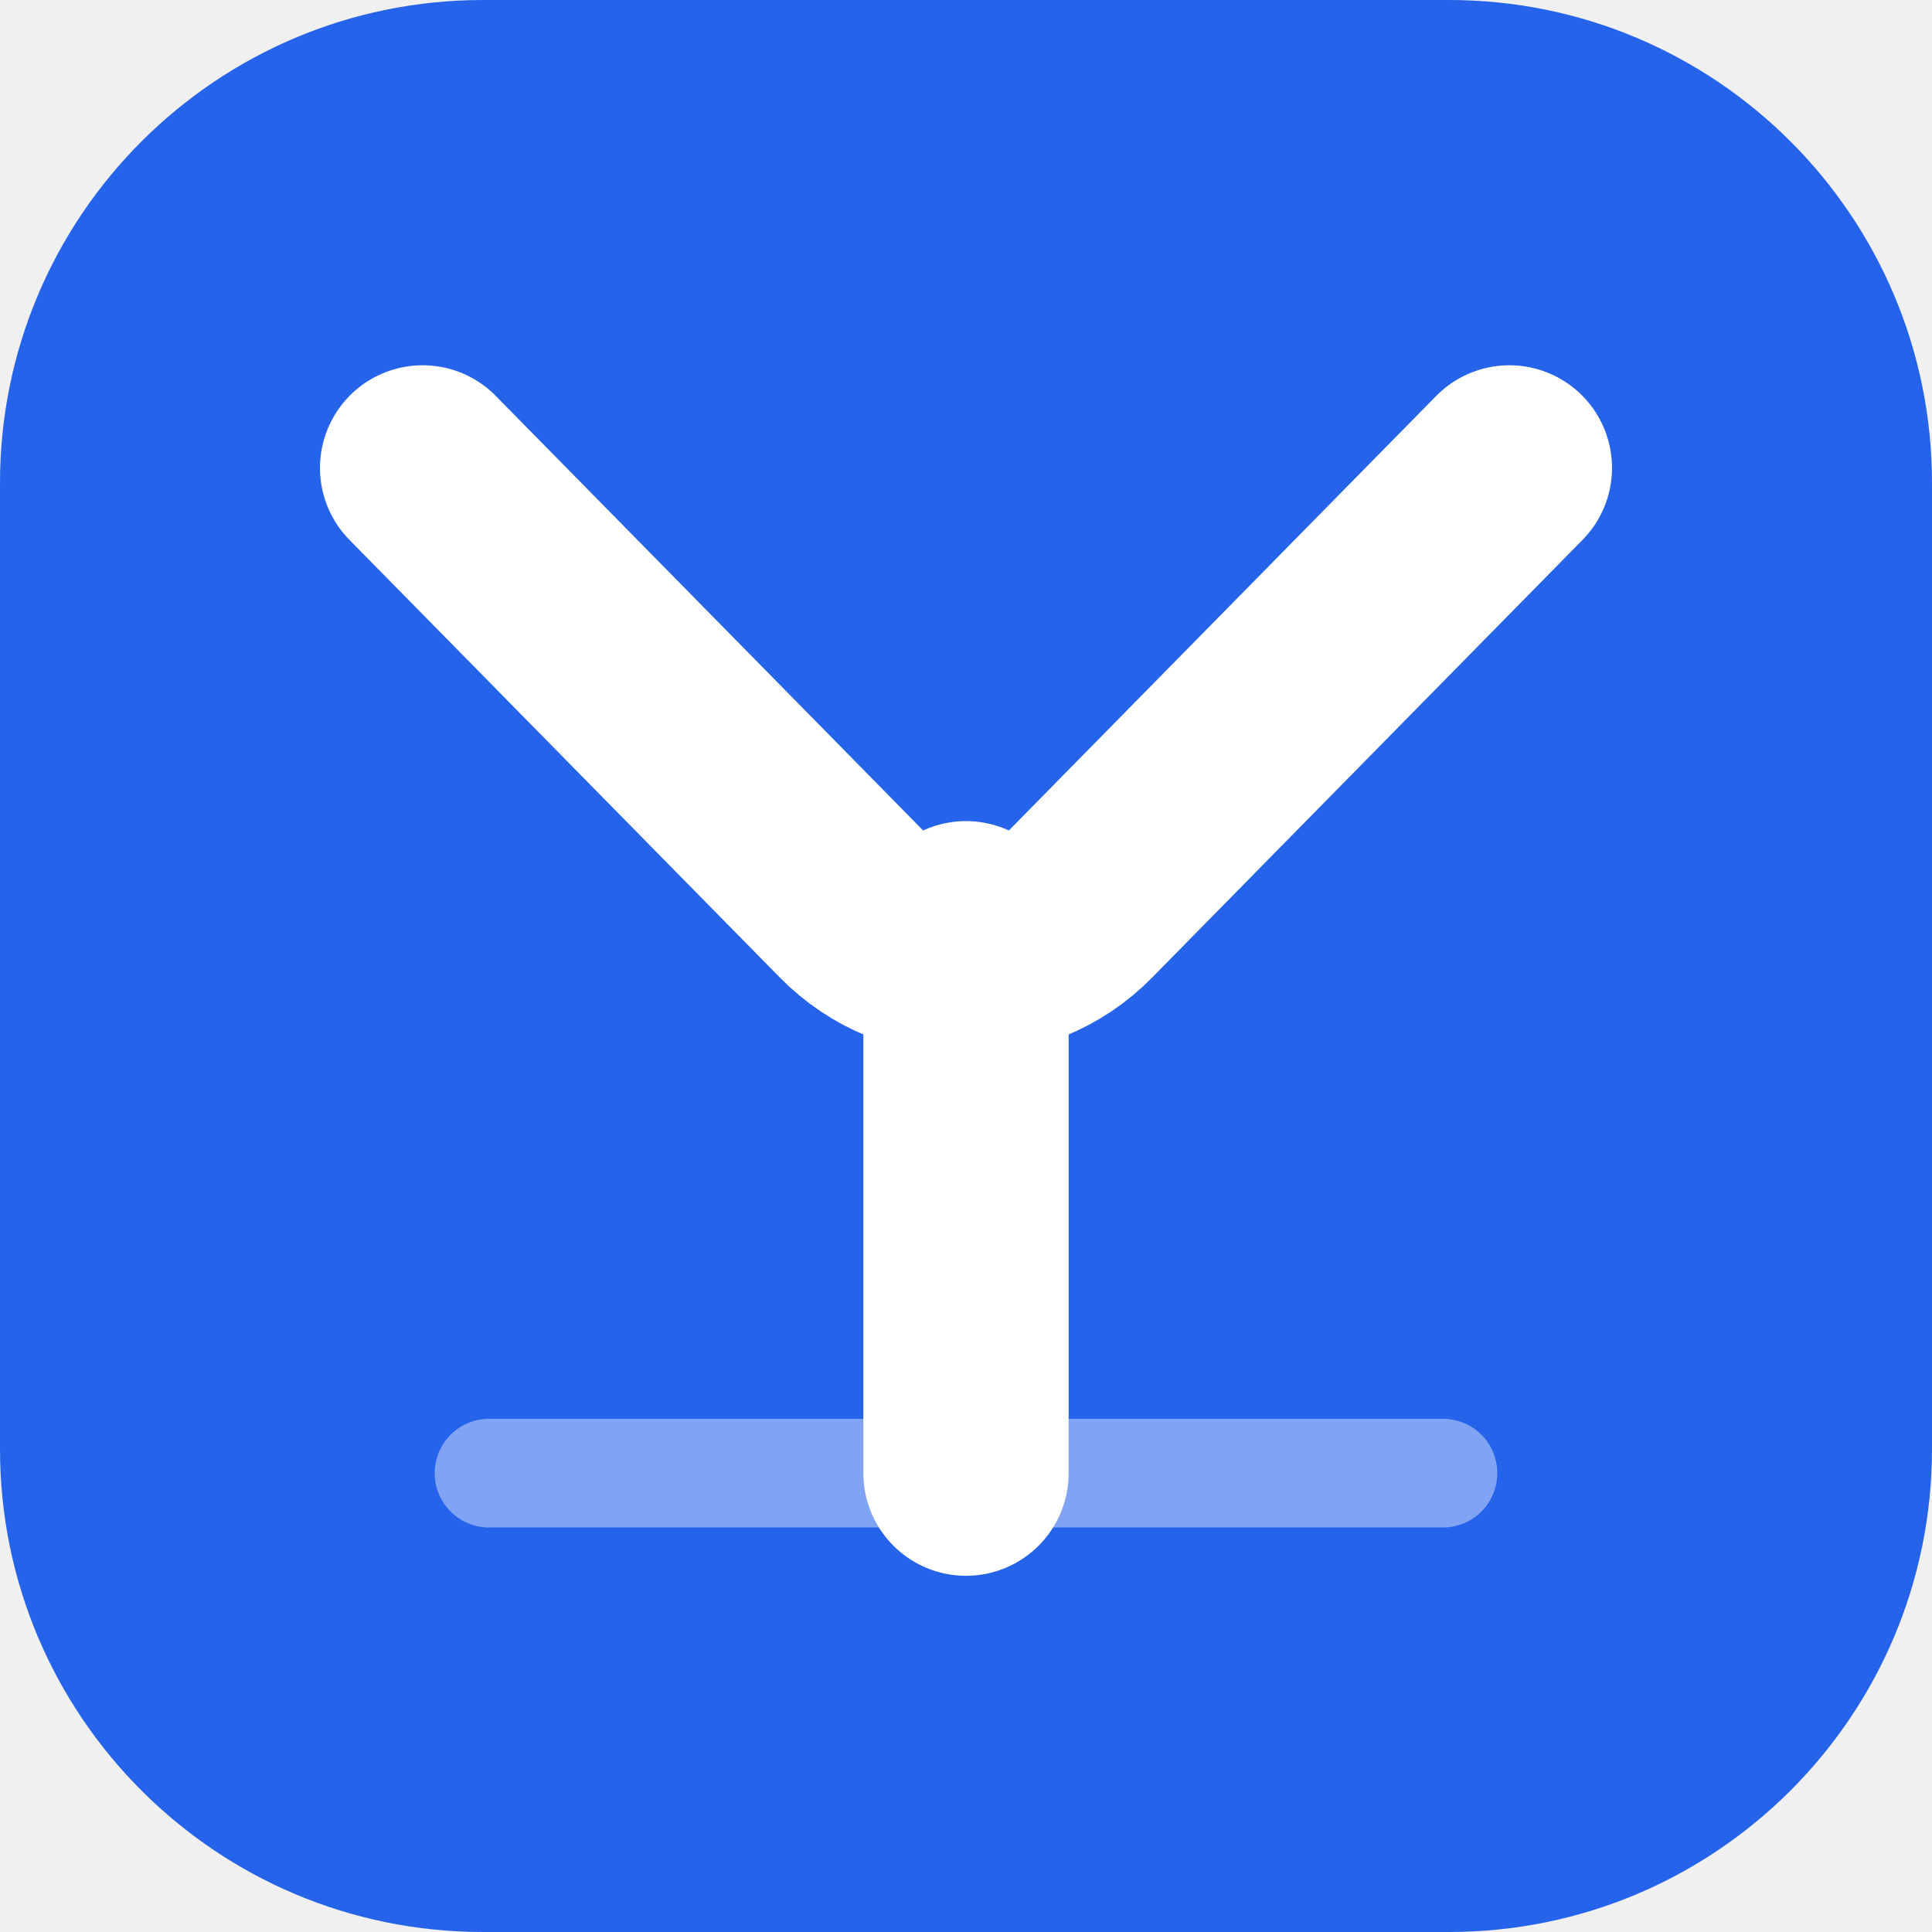
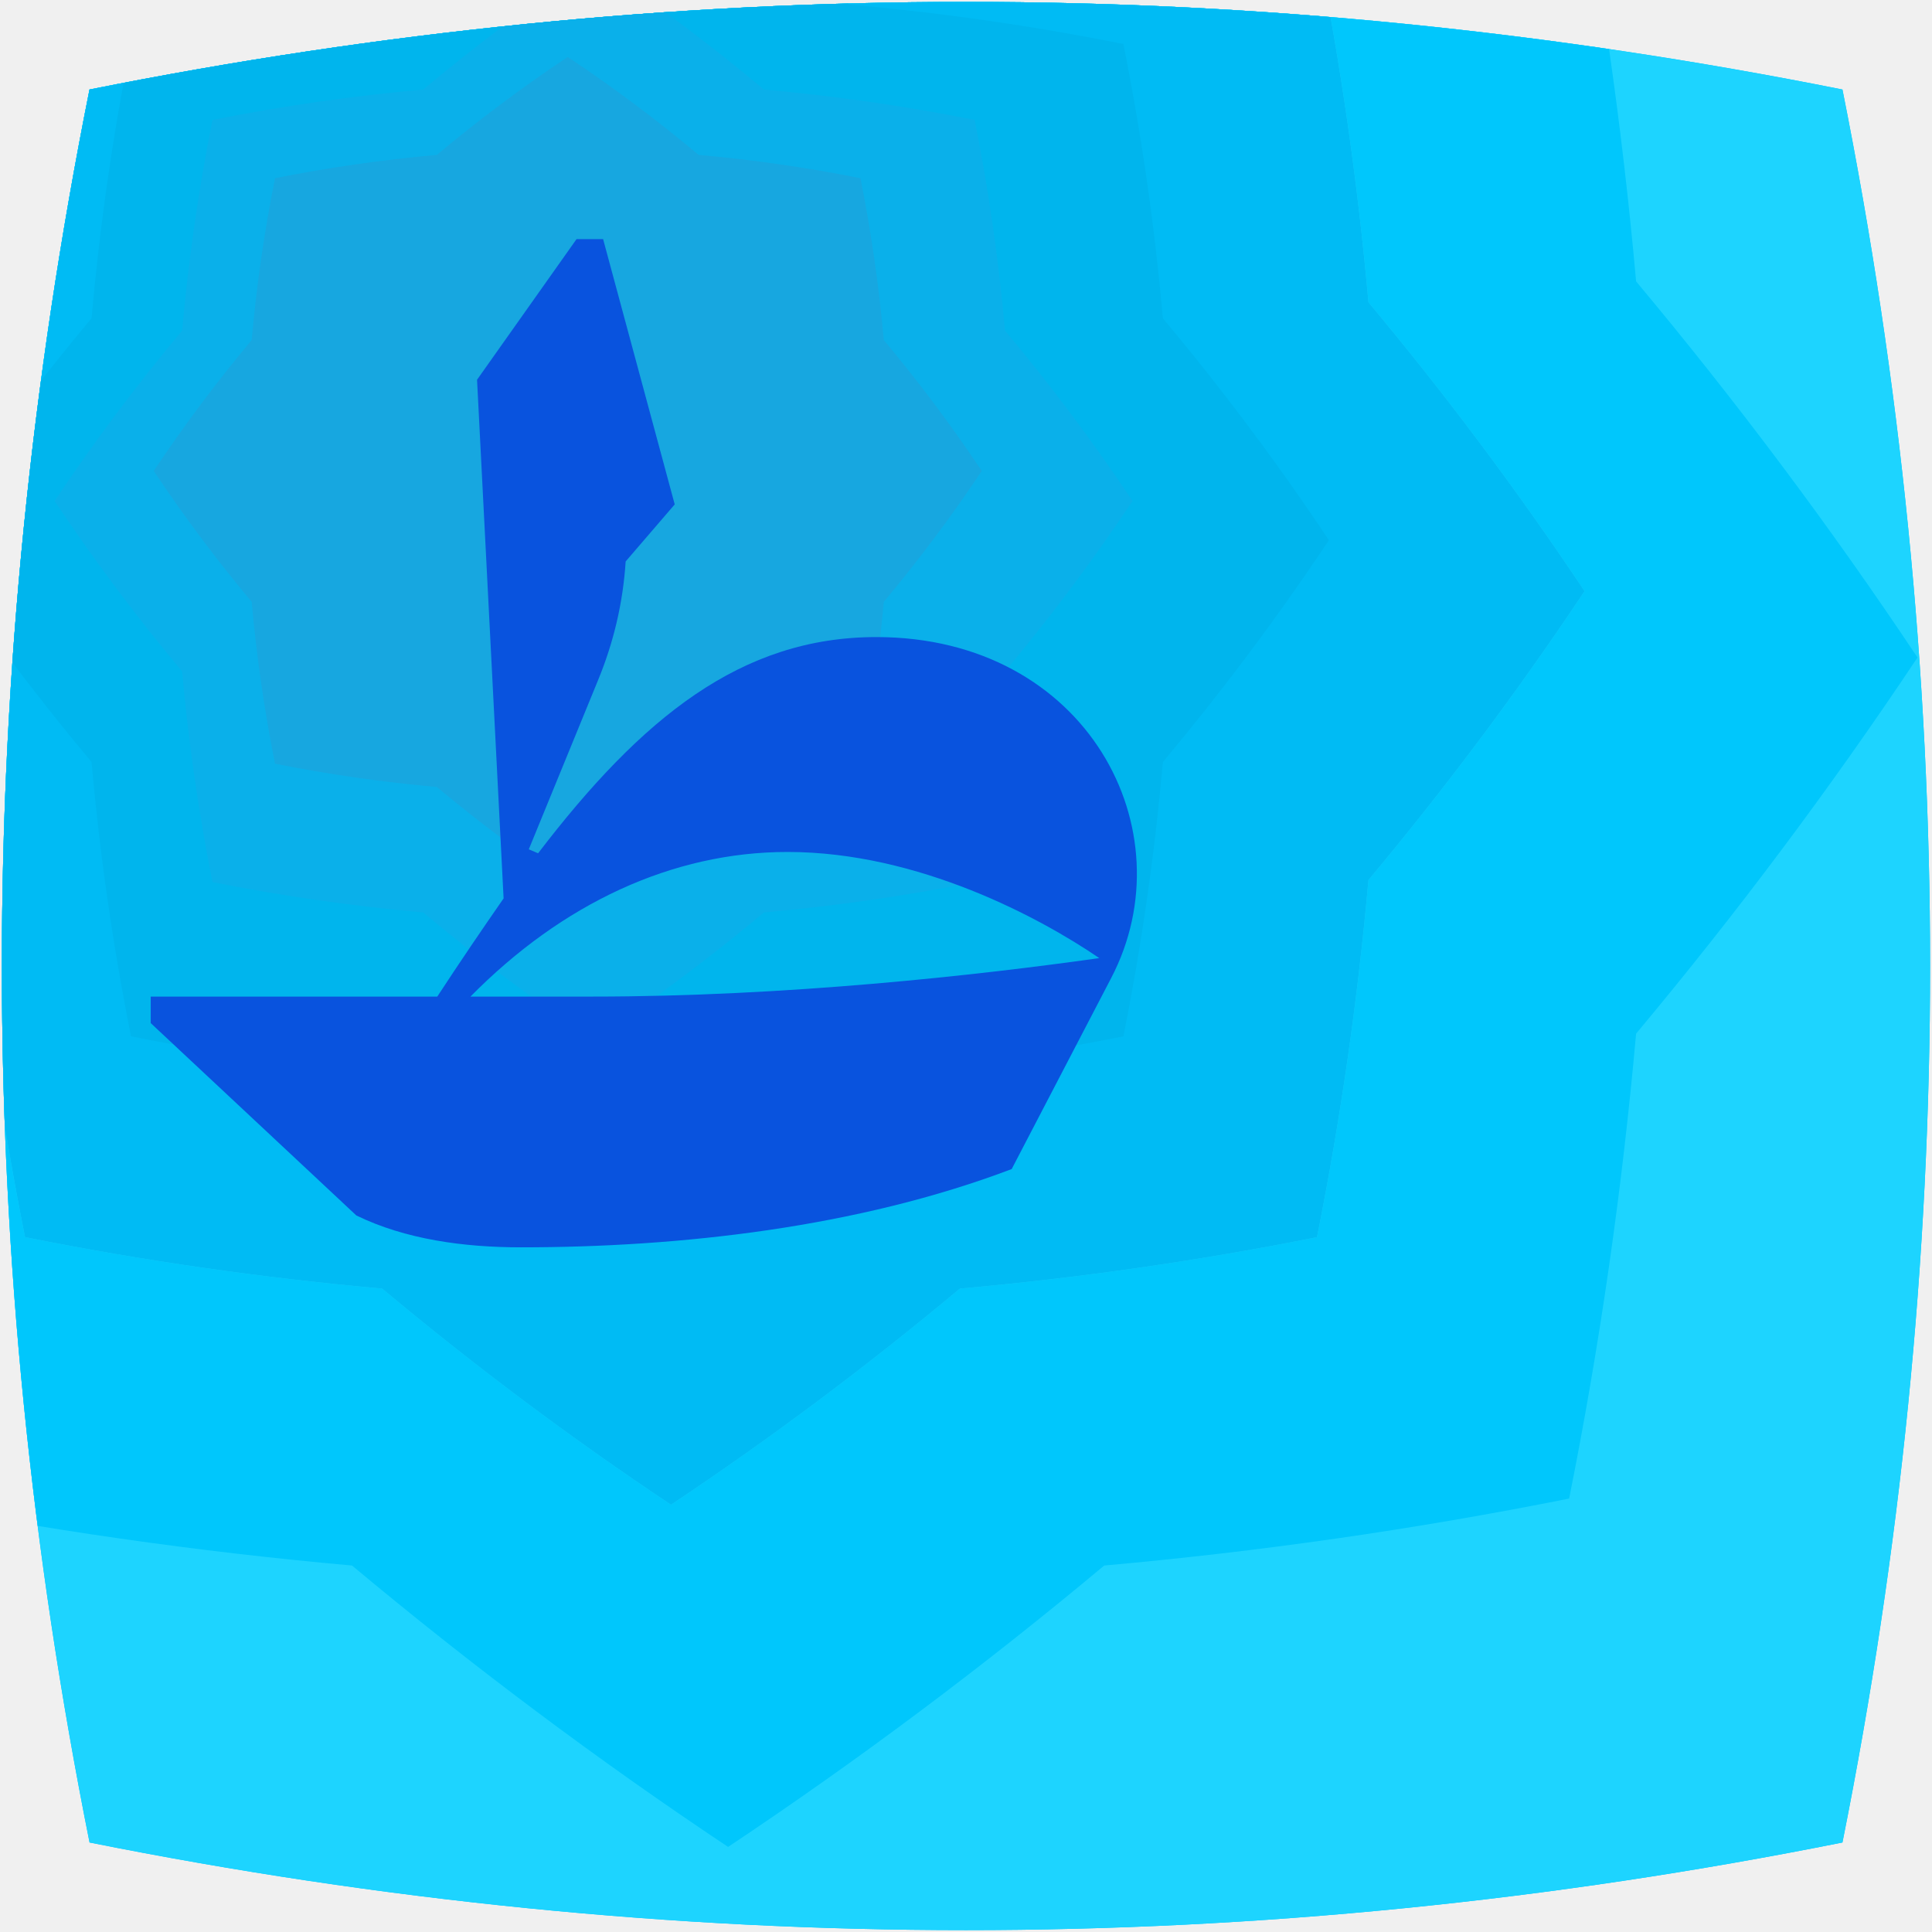
- <svg xmlns="http://www.w3.org/2000/svg" viewBox="0 0 32 32" fill="none">
-   <rect width="32" height="32" rx="8" fill="#2563EB" />
-   <path d="M7 7.75 14.13 15c1.02 1.04 2.72 1.04 3.74 0L25 7.75" stroke="#fff" stroke-width="3.4" stroke-linecap="round" stroke-linejoin="round" />
-   <path d="M16 15.3v9.1" stroke="#fff" stroke-width="3.4" stroke-linecap="round" />
-   <path d="M8.1 24.4h15.8" stroke="#fff" stroke-width="1.8" stroke-linecap="round" opacity=".42" />
+ <svg xmlns="http://www.w3.org/2000/svg" id="Layer_1" data-name="Layer 1" viewBox="0 0 513 513">
+   <defs>
+     <style>
+       .cls-1 {
+         fill: #00bbf4;
+       }
+ 
+       .cls-2 {
+         fill: #17a7e0;
+       }
+ 
+       .cls-3 {
+         fill: #0ab0ea;
+       }
+ 
+       .cls-4 {
+         fill: none;
+       }
+ 
+       .cls-5 {
+         fill: #00c7fc;
+       }
+ 
+       .cls-6 {
+         fill: #1dd4ff;
+       }
+ 
+       .cls-7 {
+         fill: #0953de;
+       }
+ 
+       .cls-8 {
+         fill: #00b5ed;
+       }
+ 
+       .cls-9 {
+         clip-path: url(#clippath);
+       }
+     </style>
+     <clipPath id="clippath">
+       <path class="cls-4" d="M489.23,489.23c-155.16,31.03-310.31,31.03-465.45,0C-7.26,334.08-7.26,178.92,23.77,23.77c155.15-31.02,310.3-31.02,465.45,0,31.03,155.15,31.03,310.31,0,465.46Z" />
+     </clipPath>
+   </defs>
+   <g>
+     <path class="cls-5" d="M489.23,489.23c-155.16,31.03-310.31,31.03-465.45,0C-7.26,334.08-7.26,178.92,23.77,23.77c155.15-31.02,310.3-31.02,465.45,0,31.03,155.15,31.03,310.31,0,465.46Z" />
+     <g class="cls-9">
+       <g>
+         <path class="cls-6" d="M-100.84,327.54c-34.5-41.27-66.98-84.57-97.29-130.03,30.31-45.46,62.79-88.75,97.29-130.02,4.79-53.58,12.43-107.15,23.15-160.73,53.58-10.71,107.15-18.35,160.73-23.15,41.27-34.5,84.56-66.98,130.02-97.28,45.46,30.31,88.75,62.79,130.02,97.28,53.58,4.79,107.16,12.43,160.73,23.15,10.72,53.58,18.36,107.16,23.15,160.74,34.5,41.27,66.98,84.56,97.28,130.03-30.31,45.46-62.79,88.75-97.28,130.03-4.79,53.57-12.44,107.15-23.15,160.72-53.58,10.72-107.15,18.36-160.73,23.15-41.27,34.5-84.56,66.97-130.02,97.28-45.46-30.31-88.75-62.79-130.02-97.28-53.58-4.79-107.16-12.44-160.73-23.15-10.71-53.57-18.36-107.15-23.15-160.73Z" />
+         <path class="cls-5" d="M-47.77,274.45c-26.5-31.7-51.45-64.95-74.73-99.87,23.28-34.92,48.23-68.17,74.73-99.87,3.68-41.15,9.55-82.3,17.78-123.45,41.15-8.23,82.3-14.1,123.45-17.78,31.7-26.5,64.95-51.44,99.86-74.72,34.92,23.28,68.17,48.23,99.87,74.72,41.15,3.68,82.3,9.55,123.46,17.78,8.23,41.15,14.1,82.31,17.78,123.46,26.5,31.7,51.44,64.95,74.72,99.87-23.28,34.92-48.23,68.17-74.72,99.87-3.68,41.15-9.55,82.3-17.78,123.45-41.15,8.23-82.3,14.1-123.45,17.78-31.7,26.5-64.95,51.44-99.87,74.72-34.92-23.28-68.16-48.23-99.86-74.72-41.15-3.68-82.3-9.55-123.46-17.78-8.23-41.15-14.1-82.3-17.78-123.45Z" />
+         <path class="cls-6" d="M-7,233.67c-20.35-24.35-39.52-49.89-57.4-76.71,17.88-26.82,37.04-52.36,57.4-76.71C-4.18,48.65.33,17.04,6.65-14.57c31.61-6.32,63.21-10.83,94.82-13.66,24.35-20.35,49.88-39.51,76.7-57.39,26.82,17.88,52.36,37.04,76.71,57.39,31.61,2.83,63.22,7.33,94.82,13.66,6.32,31.61,10.83,63.22,13.66,94.83,20.35,24.35,39.51,49.89,57.39,76.71-17.88,26.82-37.04,52.36-57.39,76.71-2.83,31.61-7.34,63.21-13.66,94.82-31.61,6.32-63.21,10.83-94.82,13.66-24.35,20.35-49.89,39.51-76.71,57.39-26.82-17.88-52.36-37.04-76.7-57.39-31.61-2.83-63.22-7.34-94.82-13.66-6.32-31.61-10.83-63.21-13.66-94.82Z" />
+         <path class="cls-1" d="M-7,233.67c-20.35-24.35-39.52-49.89-57.4-76.71,17.88-26.82,37.04-52.36,57.4-76.71C-4.18,48.65.33,17.04,6.65-14.57c31.61-6.32,63.21-10.83,94.82-13.66,24.35-20.35,49.88-39.51,76.7-57.39,26.82,17.88,52.36,37.04,76.71,57.39,31.61,2.83,63.22,7.33,94.82,13.66,6.32,31.61,10.83,63.22,13.66,94.83,20.35,24.35,39.51,49.89,57.39,76.71-17.88,26.82-37.04,52.36-57.39,76.71-2.83,31.61-7.34,63.21-13.66,94.82-31.61,6.32-63.21,10.83-94.82,13.66-24.35,20.35-49.89,39.51-76.71,57.39-26.82-17.88-52.36-37.04-76.7-57.39-31.61-2.83-63.22-7.34-94.82-13.66-6.32-31.61-10.83-63.21-13.66-94.82Z" />
+         <path class="cls-8" d="M24.31,202.35c-15.63-18.7-30.35-38.32-44.09-58.92,13.73-20.6,28.45-40.21,44.08-58.92,2.17-24.28,5.63-48.55,10.49-72.83C59.07,6.83,83.35,3.36,107.63,1.19c18.7-15.63,38.32-30.35,58.91-44.08,20.6,13.73,40.22,28.45,58.92,44.08,24.28,2.17,48.56,5.63,72.83,10.49,4.86,24.28,8.32,48.56,10.49,72.83,15.63,18.7,30.35,38.32,44.08,58.92-13.73,20.6-28.45,40.22-44.08,58.92-2.17,24.28-5.63,48.55-10.49,72.83-24.28,4.86-48.55,8.32-72.83,10.49-18.7,15.63-38.32,30.35-58.92,44.08-20.6-13.73-40.21-28.45-58.92-44.08-24.28-2.17-48.56-5.63-72.83-10.49-4.86-24.28-8.32-48.55-10.49-72.83Z" />
+         <path class="cls-3" d="M48.36,178.29c-12.01-14.36-23.31-29.43-33.86-45.26,10.55-15.82,21.85-30.89,33.86-45.25,1.67-18.65,4.33-37.29,8.06-55.94,18.65-3.73,37.29-6.39,55.94-8.06,14.36-12.01,29.43-23.31,45.25-33.86,15.82,10.55,30.89,21.85,45.25,33.86,18.65,1.67,37.29,4.33,55.94,8.06,3.73,18.65,6.39,37.3,8.06,55.94,12.01,14.36,23.31,29.43,33.86,45.25-10.55,15.82-21.85,30.89-33.86,45.25-1.67,18.65-4.33,37.29-8.06,55.94-18.65,3.73-37.29,6.39-55.94,8.06-14.36,12.01-29.43,23.31-45.25,33.86-15.82-10.55-30.89-21.85-45.25-33.86-18.65-1.67-37.29-4.33-55.94-8.06-3.73-18.65-6.39-37.29-8.06-55.94Z" />
+         <path class="cls-2" d="M66.83,159.81c-9.22-11.03-17.91-22.61-26.01-34.76,8.1-12.15,16.79-23.72,26.01-34.76,1.28-14.32,3.32-28.64,6.19-42.97,14.32-2.86,28.64-4.91,42.97-6.19,11.03-9.22,22.6-17.9,34.76-26.01,12.15,8.1,23.73,16.78,34.76,26.01,14.32,1.28,28.65,3.32,42.97,6.19,2.86,14.32,4.91,28.65,6.19,42.97,9.22,11.03,17.9,22.61,26.01,34.76-8.1,12.15-16.78,23.73-26.01,34.76-1.28,14.32-3.32,28.64-6.19,42.97-14.32,2.86-28.64,4.91-42.97,6.19-11.03,9.22-22.61,17.9-34.76,26.01-12.15-8.1-23.72-16.78-34.76-26.01-14.32-1.28-28.65-3.32-42.97-6.19-2.86-14.32-4.91-28.64-6.19-42.97Z" />
+       </g>
+     </g>
+   </g>
+   <path class="cls-7" d="M179.16,133.93l-13.03,15.15c-.7,10.92-3.17,21.48-7.4,31.7l-18.32,44.74,2.47,1.05c27.48-35.93,53.89-57.41,89.82-57.41,56.01,0,82.78,51.43,62.35,90.53l-26.42,50.73c-40.86,15.5-88.06,20.78-130.33,20.78-15.15,0-30.65-2.11-43.68-8.46l-54.6-51.08v-7.04h76.09c5.99-9.16,11.98-17.97,17.61-26.07l-7.05-137.72,26.42-37.34h7.05l19.02,70.45ZM124.92,264.62h32.41c51.43,0,102.15-5.64,134.56-10.22-15.5-10.57-47.91-28.18-82.78-28.18-30.65,0-59.88,13.74-84.19,38.4Z" />
</svg>
